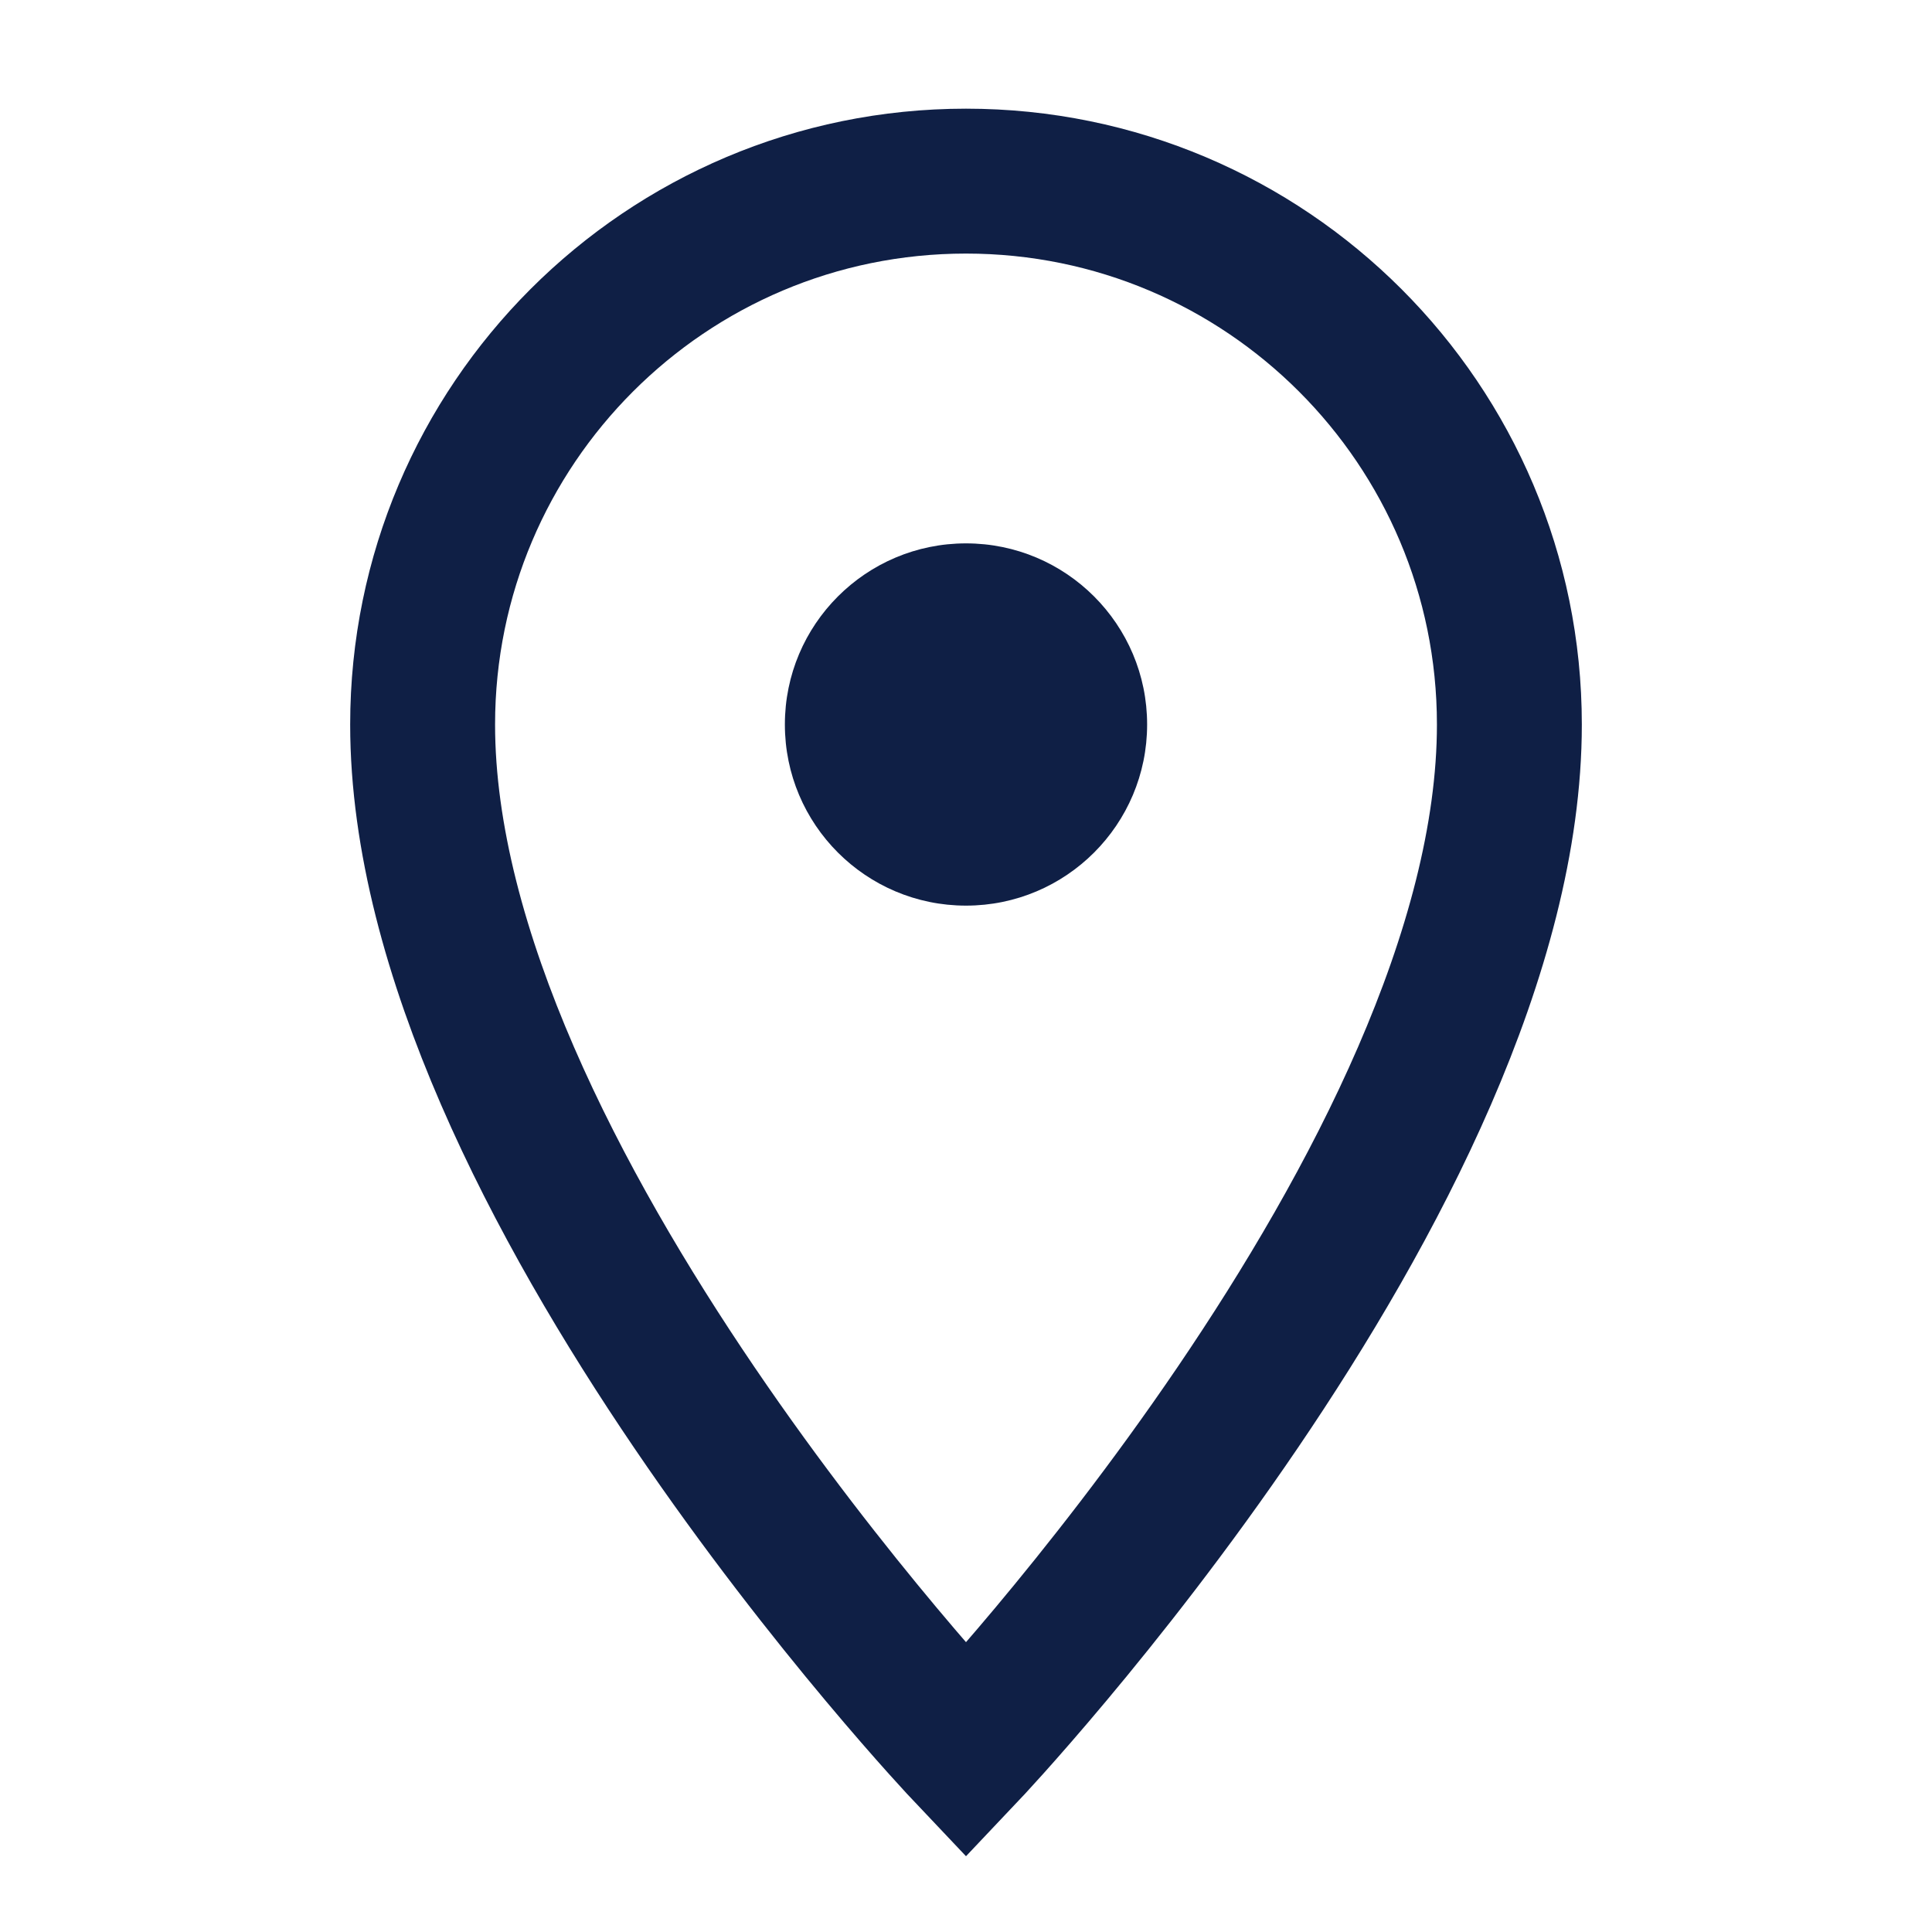
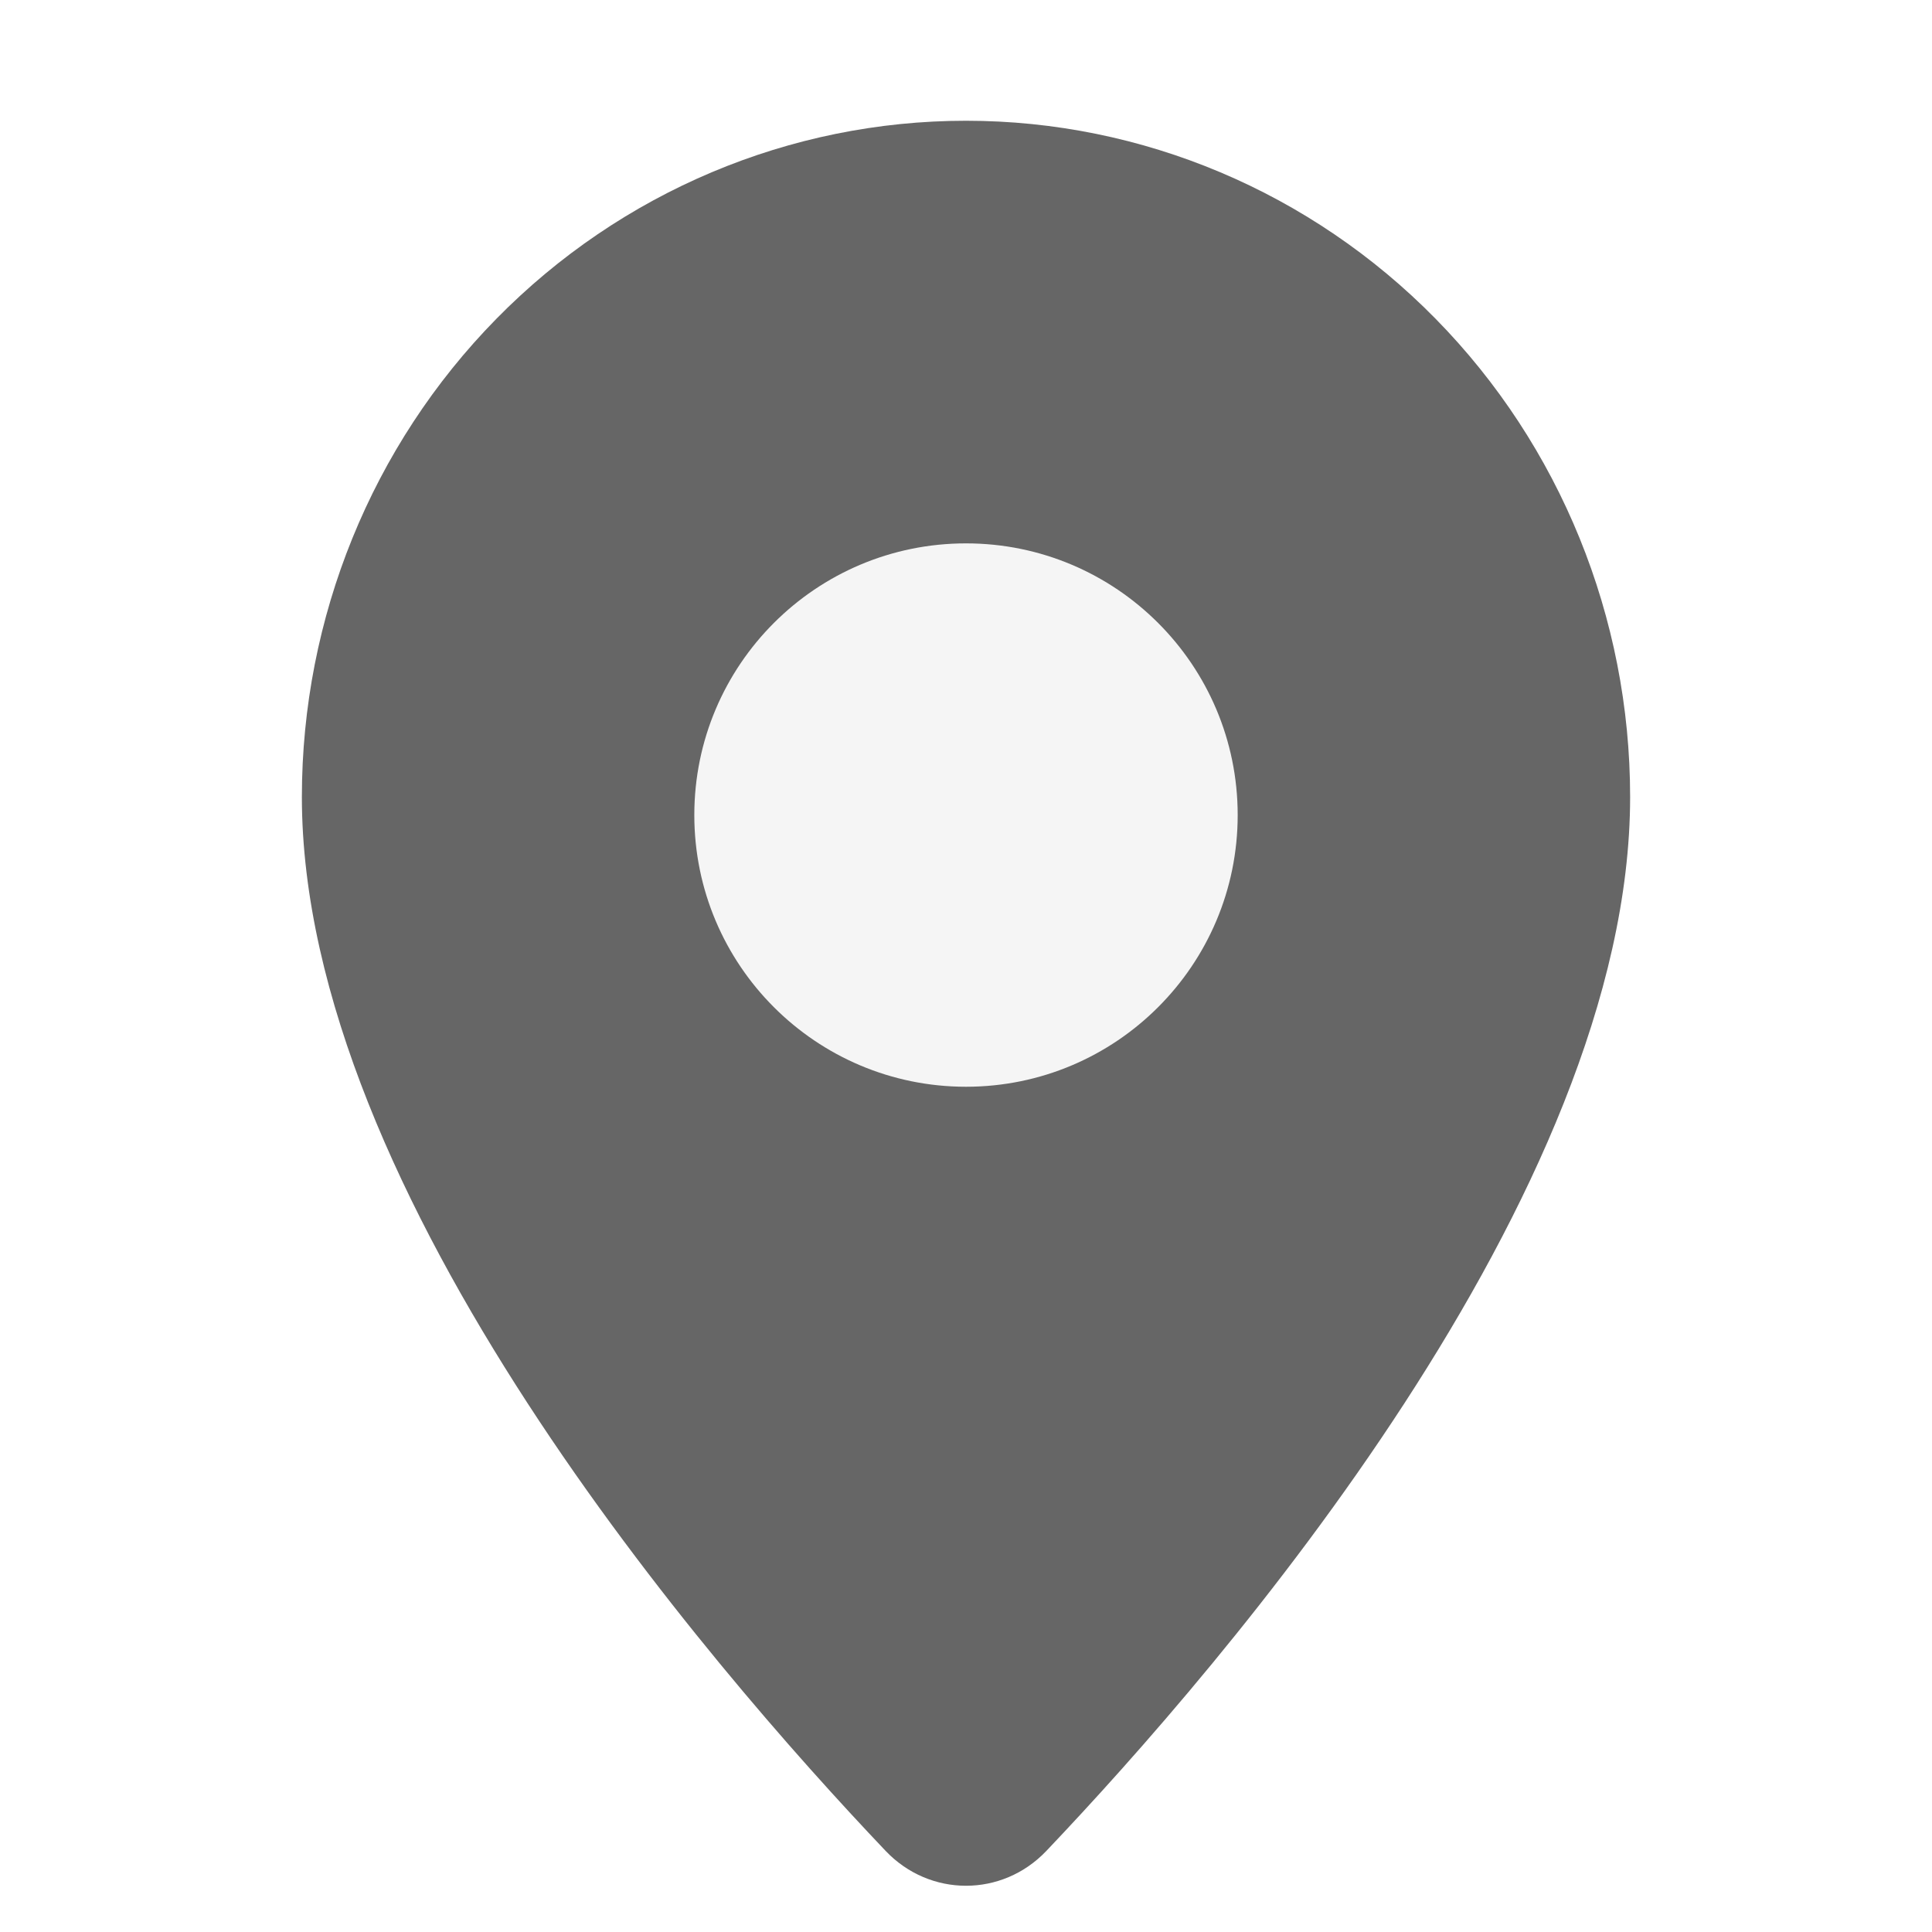
- <svg xmlns="http://www.w3.org/2000/svg" width="16" height="16" viewBox="0 0 16 16" fill="none" aria-hidden="true">
-   <path d="M8 1.5C5.515 1.5 3.5 3.515 3.5 6C3.5 9.75 8 14.5 8 14.5C8 14.5 12.5 9.75 12.5 6C12.5 3.515 10.485 1.5 8 1.5Z" stroke="#0F1F45" stroke-width="1.2" />
-   <circle cx="8" cy="6" r="1.5" fill="#0F1F45" />
+ <svg xmlns="http://www.w3.org/2000/svg" width="16" height="16" viewBox="0 0 16 16" fill="none">
+   <path d="M8 1C6.541 1 5.142 1.59 4.111 2.64C3.079 3.69 2.5 5.115 2.5 6.6C2.5 9.889 5.872 13.79 7.335 15.329C7.701 15.713 8.299 15.713 8.665 15.329C10.128 13.79 13.5 9.889 13.5 6.6C13.5 5.115 12.921 3.69 11.889 2.64C10.858 1.59 9.459 1 8 1Z" fill="#666666" />
+   <circle cx="8" cy="6.75" r="2.25" fill="#F5F5F5" />
</svg>
